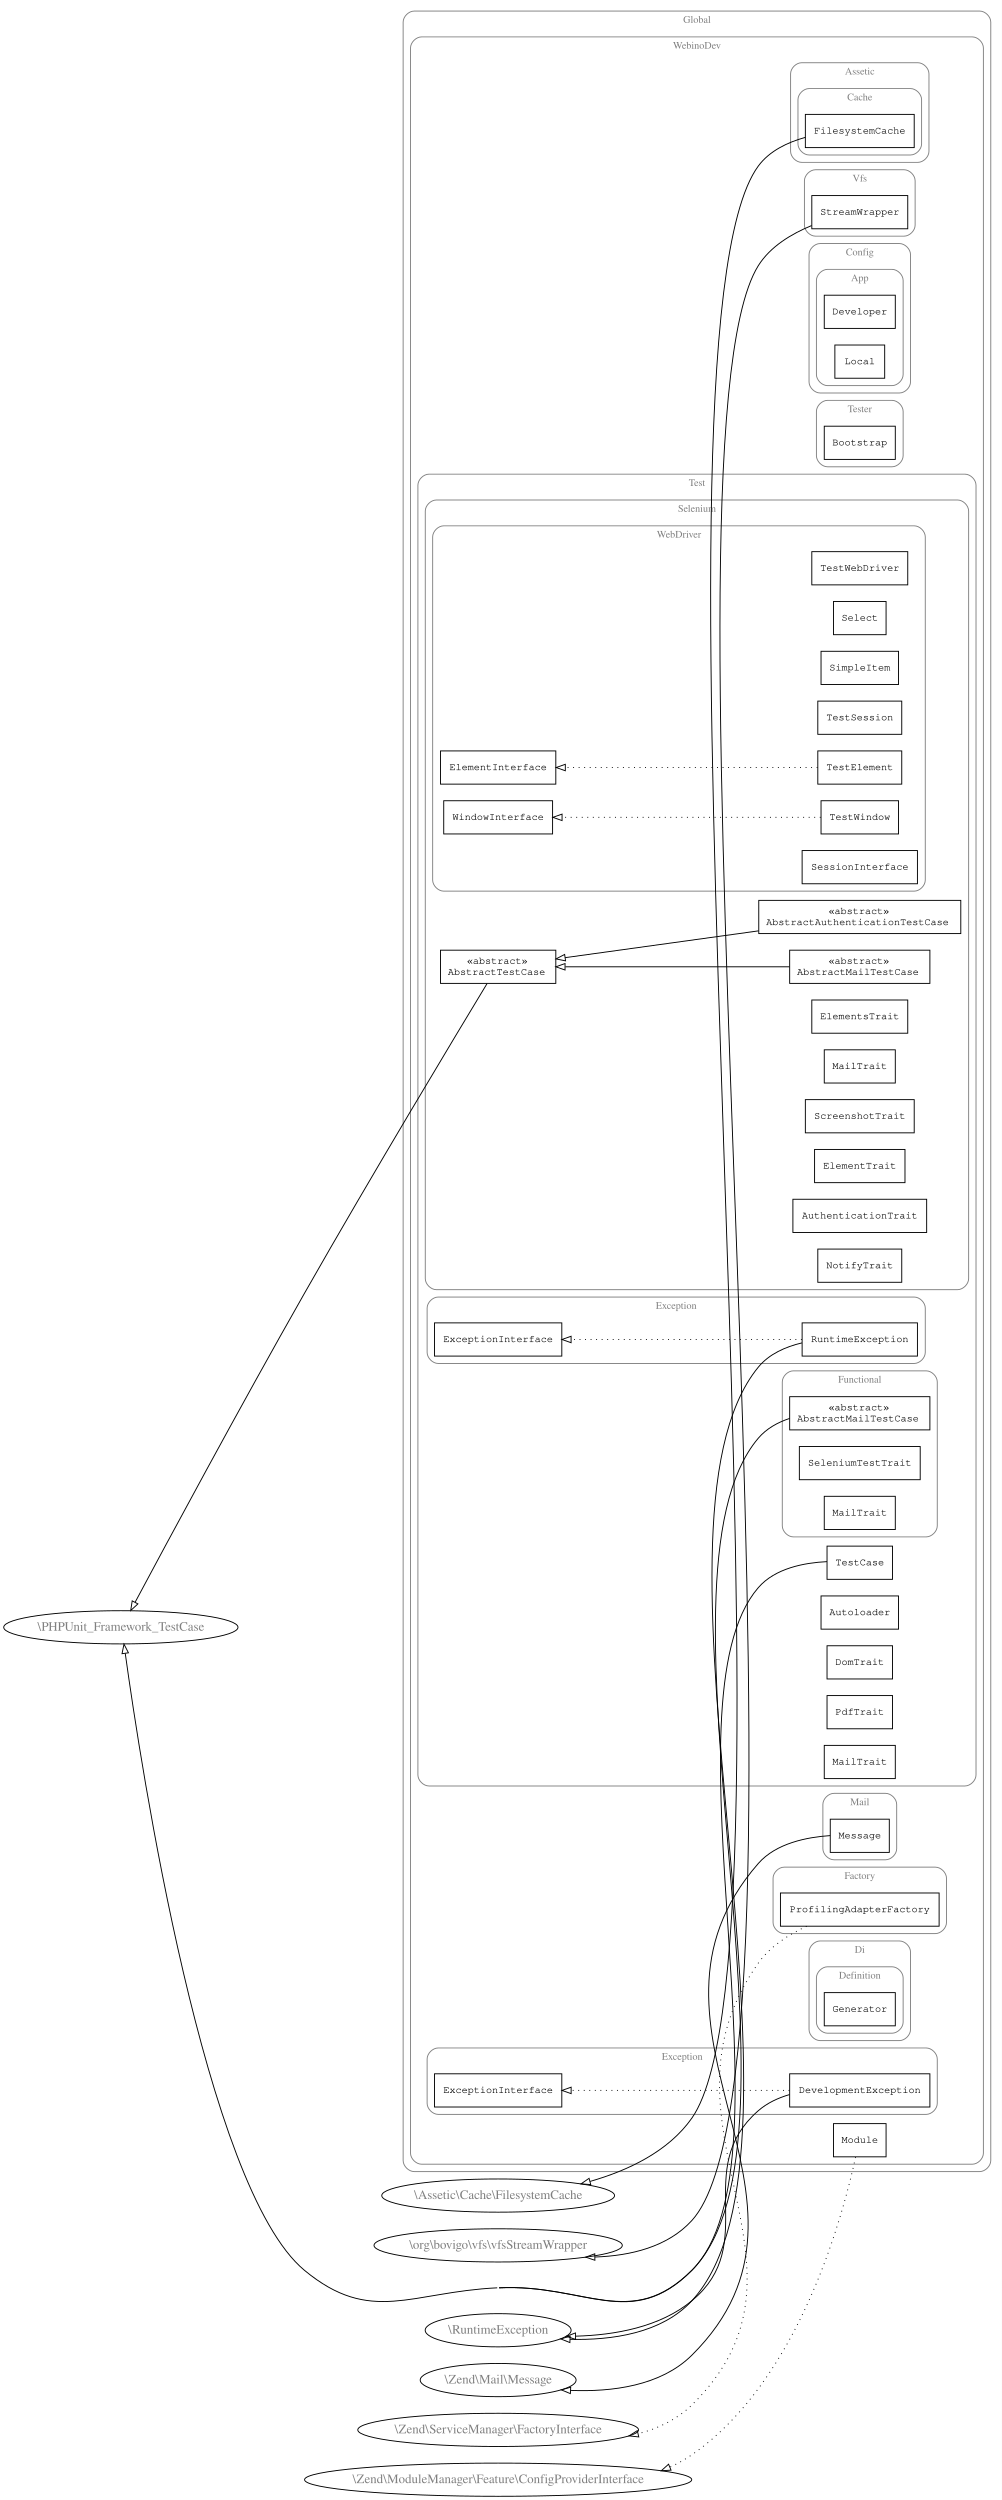
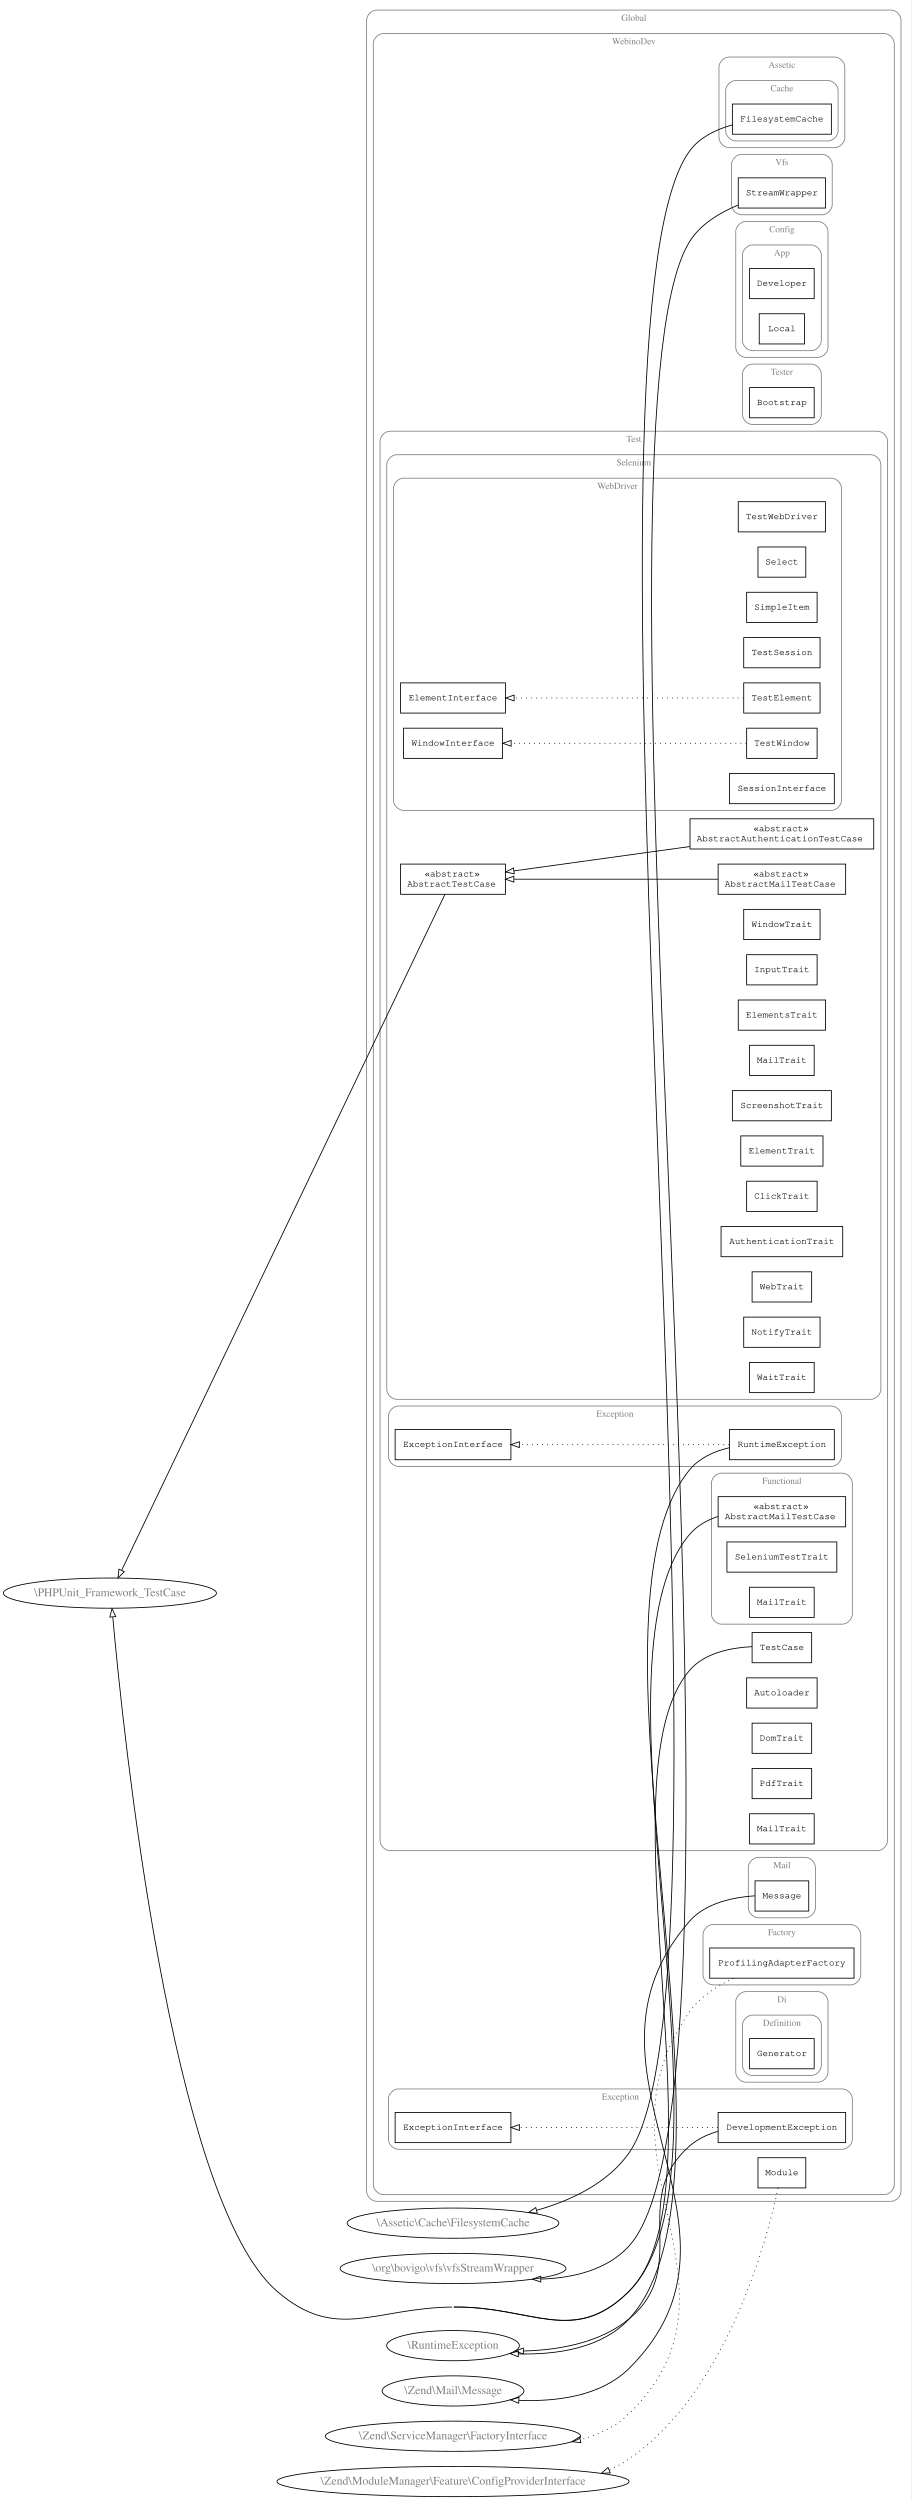
- <svg xmlns="http://www.w3.org/2000/svg" width="1086pt" height="2710pt" viewBox="0.00 0.00 1086.00 2710.00">
-   <g id="graph0" class="graph" transform="scale(1 1) rotate(0) translate(4 2706)">
-     <polygon fill="white" stroke="none" points="-4,4 -4,-2706 1082,-2706 1082,4 -4,4" />
+ <svg xmlns="http://www.w3.org/2000/svg" width="1086pt" height="2980pt" viewBox="0.00 0.00 1086.00 2980.00">
+   <g id="graph0" class="graph" transform="scale(1 1) rotate(0) translate(4 2976)">
+     <polygon fill="white" stroke="none" points="-4,4 -4,-2976 1082,-2976 1082,4 -4,4" />
    <g id="clust1" class="cluster">
-       <path fill="none" stroke="gray" d="M445,-352C445,-352 1058,-352 1058,-352 1064,-352 1070,-358 1070,-364 1070,-364 1070,-2682 1070,-2682 1070,-2688 1064,-2694 1058,-2694 1058,-2694 445,-2694 445,-2694 439,-2694 433,-2688 433,-2682 433,-2682 433,-364 433,-364 433,-358 439,-352 445,-352" />
-       <text text-anchor="middle" x="751.5" y="-2681.2" font-family="Times,serif" font-size="11.00" fill="gray">Global</text>
+       <path fill="none" stroke="gray" d="M445,-352C445,-352 1058,-352 1058,-352 1064,-352 1070,-358 1070,-364 1070,-364 1070,-2952 1070,-2952 1070,-2958 1064,-2964 1058,-2964 1058,-2964 445,-2964 445,-2964 439,-2964 433,-2958 433,-2952 433,-2952 433,-364 433,-364 433,-358 439,-352 445,-352" />
+       <text text-anchor="middle" x="751.5" y="-2951.2" font-family="Times,serif" font-size="11.00" fill="gray">Global</text>
    </g>
    <g id="clust2" class="cluster">
-       <path fill="none" stroke="gray" d="M453,-360C453,-360 1050,-360 1050,-360 1056,-360 1062,-366 1062,-372 1062,-372 1062,-2654 1062,-2654 1062,-2660 1056,-2666 1050,-2666 1050,-2666 453,-2666 453,-2666 447,-2666 441,-2660 441,-2654 441,-2654 441,-372 441,-372 441,-366 447,-360 453,-360" />
-       <text text-anchor="middle" x="751.5" y="-2653.2" font-family="Times,serif" font-size="11.00" fill="gray">WebinoDev</text>
+       <path fill="none" stroke="gray" d="M453,-360C453,-360 1050,-360 1050,-360 1056,-360 1062,-366 1062,-372 1062,-372 1062,-2924 1062,-2924 1062,-2930 1056,-2936 1050,-2936 1050,-2936 453,-2936 453,-2936 447,-2936 441,-2930 441,-2924 441,-2924 441,-372 441,-372 441,-366 447,-360 453,-360" />
+       <text text-anchor="middle" x="751.5" y="-2923.2" font-family="Times,serif" font-size="11.00" fill="gray">WebinoDev</text>
    </g>
    <g id="clust3" class="cluster">
-       <path fill="none" stroke="gray" d="M865,-2530C865,-2530 991,-2530 991,-2530 997,-2530 1003,-2536 1003,-2542 1003,-2542 1003,-2626 1003,-2626 1003,-2632 997,-2638 991,-2638 991,-2638 865,-2638 865,-2638 859,-2638 853,-2632 853,-2626 853,-2626 853,-2542 853,-2542 853,-2536 859,-2530 865,-2530" />
-       <text text-anchor="middle" x="928" y="-2625.2" font-family="Times,serif" font-size="11.00" fill="gray">Assetic</text>
+       <path fill="none" stroke="gray" d="M865,-2800C865,-2800 991,-2800 991,-2800 997,-2800 1003,-2806 1003,-2812 1003,-2812 1003,-2896 1003,-2896 1003,-2902 997,-2908 991,-2908 991,-2908 865,-2908 865,-2908 859,-2908 853,-2902 853,-2896 853,-2896 853,-2812 853,-2812 853,-2806 859,-2800 865,-2800" />
+       <text text-anchor="middle" x="928" y="-2895.2" font-family="Times,serif" font-size="11.00" fill="gray">Assetic</text>
    </g>
    <g id="clust4" class="cluster">
-       <path fill="none" stroke="gray" d="M873,-2538C873,-2538 983,-2538 983,-2538 989,-2538 995,-2544 995,-2550 995,-2550 995,-2598 995,-2598 995,-2604 989,-2610 983,-2610 983,-2610 873,-2610 873,-2610 867,-2610 861,-2604 861,-2598 861,-2598 861,-2550 861,-2550 861,-2544 867,-2538 873,-2538" />
-       <text text-anchor="middle" x="928" y="-2597.2" font-family="Times,serif" font-size="11.00" fill="gray">Cache</text>
+       <path fill="none" stroke="gray" d="M873,-2808C873,-2808 983,-2808 983,-2808 989,-2808 995,-2814 995,-2820 995,-2820 995,-2868 995,-2868 995,-2874 989,-2880 983,-2880 983,-2880 873,-2880 873,-2880 867,-2880 861,-2874 861,-2868 861,-2868 861,-2820 861,-2820 861,-2814 867,-2808 873,-2808" />
+       <text text-anchor="middle" x="928" y="-2867.2" font-family="Times,serif" font-size="11.00" fill="gray">Cache</text>
    </g>
    <g id="clust5" class="cluster">
-       <path fill="none" stroke="gray" d="M880,-2450C880,-2450 976,-2450 976,-2450 982,-2450 988,-2456 988,-2462 988,-2462 988,-2510 988,-2510 988,-2516 982,-2522 976,-2522 976,-2522 880,-2522 880,-2522 874,-2522 868,-2516 868,-2510 868,-2510 868,-2462 868,-2462 868,-2456 874,-2450 880,-2450" />
-       <text text-anchor="middle" x="928" y="-2509.2" font-family="Times,serif" font-size="11.00" fill="gray">Vfs</text>
+       <path fill="none" stroke="gray" d="M880,-2720C880,-2720 976,-2720 976,-2720 982,-2720 988,-2726 988,-2732 988,-2732 988,-2780 988,-2780 988,-2786 982,-2792 976,-2792 976,-2792 880,-2792 880,-2792 874,-2792 868,-2786 868,-2780 868,-2780 868,-2732 868,-2732 868,-2726 874,-2720 880,-2720" />
+       <text text-anchor="middle" x="928" y="-2779.2" font-family="Times,serif" font-size="11.00" fill="gray">Vfs</text>
    </g>
    <g id="clust6" class="cluster">
-       <path fill="none" stroke="gray" d="M885,-2280C885,-2280 971,-2280 971,-2280 977,-2280 983,-2286 983,-2292 983,-2292 983,-2430 983,-2430 983,-2436 977,-2442 971,-2442 971,-2442 885,-2442 885,-2442 879,-2442 873,-2436 873,-2430 873,-2430 873,-2292 873,-2292 873,-2286 879,-2280 885,-2280" />
-       <text text-anchor="middle" x="928" y="-2429.2" font-family="Times,serif" font-size="11.00" fill="gray">Config</text>
+       <path fill="none" stroke="gray" d="M885,-2550C885,-2550 971,-2550 971,-2550 977,-2550 983,-2556 983,-2562 983,-2562 983,-2700 983,-2700 983,-2706 977,-2712 971,-2712 971,-2712 885,-2712 885,-2712 879,-2712 873,-2706 873,-2700 873,-2700 873,-2562 873,-2562 873,-2556 879,-2550 885,-2550" />
+       <text text-anchor="middle" x="928" y="-2699.2" font-family="Times,serif" font-size="11.00" fill="gray">Config</text>
    </g>
    <g id="clust7" class="cluster">
-       <path fill="none" stroke="gray" d="M893,-2288C893,-2288 963,-2288 963,-2288 969,-2288 975,-2294 975,-2300 975,-2300 975,-2402 975,-2402 975,-2408 969,-2414 963,-2414 963,-2414 893,-2414 893,-2414 887,-2414 881,-2408 881,-2402 881,-2402 881,-2300 881,-2300 881,-2294 887,-2288 893,-2288" />
-       <text text-anchor="middle" x="928" y="-2401.2" font-family="Times,serif" font-size="11.00" fill="gray">App</text>
+       <path fill="none" stroke="gray" d="M893,-2558C893,-2558 963,-2558 963,-2558 969,-2558 975,-2564 975,-2570 975,-2570 975,-2672 975,-2672 975,-2678 969,-2684 963,-2684 963,-2684 893,-2684 893,-2684 887,-2684 881,-2678 881,-2672 881,-2672 881,-2570 881,-2570 881,-2564 887,-2558 893,-2558" />
+       <text text-anchor="middle" x="928" y="-2671.2" font-family="Times,serif" font-size="11.00" fill="gray">App</text>
    </g>
    <g id="clust8" class="cluster">
-       <path fill="none" stroke="gray" d="M893,-2200C893,-2200 963,-2200 963,-2200 969,-2200 975,-2206 975,-2212 975,-2212 975,-2260 975,-2260 975,-2266 969,-2272 963,-2272 963,-2272 893,-2272 893,-2272 887,-2272 881,-2266 881,-2260 881,-2260 881,-2212 881,-2212 881,-2206 887,-2200 893,-2200" />
-       <text text-anchor="middle" x="928" y="-2259.2" font-family="Times,serif" font-size="11.00" fill="gray">Tester</text>
+       <path fill="none" stroke="gray" d="M893,-2470C893,-2470 963,-2470 963,-2470 969,-2470 975,-2476 975,-2482 975,-2482 975,-2530 975,-2530 975,-2536 969,-2542 963,-2542 963,-2542 893,-2542 893,-2542 887,-2542 881,-2536 881,-2530 881,-2530 881,-2482 881,-2482 881,-2476 887,-2470 893,-2470" />
+       <text text-anchor="middle" x="928" y="-2529.2" font-family="Times,serif" font-size="11.00" fill="gray">Tester</text>
    </g>
    <g id="clust9" class="cluster">
      <path fill="none" stroke="gray" d="M900,-690C900,-690 956,-690 956,-690 962,-690 968,-696 968,-702 968,-702 968,-750 968,-750 968,-756 962,-762 956,-762 956,-762 900,-762 900,-762 894,-762 888,-756 888,-750 888,-750 888,-702 888,-702 888,-696 894,-690 900,-690" />
      <text text-anchor="middle" x="928" y="-749.2" font-family="Times,serif" font-size="11.00" fill="gray">Mail</text>
    </g>
    <g id="clust10" class="cluster">
-       <path fill="none" stroke="gray" d="M461,-770C461,-770 1042,-770 1042,-770 1048,-770 1054,-776 1054,-782 1054,-782 1054,-2180 1054,-2180 1054,-2186 1048,-2192 1042,-2192 1042,-2192 461,-2192 461,-2192 455,-2192 449,-2186 449,-2180 449,-2180 449,-782 449,-782 449,-776 455,-770 461,-770" />
-       <text text-anchor="middle" x="751.5" y="-2179.2" font-family="Times,serif" font-size="11.00" fill="gray">Test</text>
+       <path fill="none" stroke="gray" d="M461,-770C461,-770 1042,-770 1042,-770 1048,-770 1054,-776 1054,-782 1054,-782 1054,-2450 1054,-2450 1054,-2456 1048,-2462 1042,-2462 1042,-2462 461,-2462 461,-2462 455,-2462 449,-2456 449,-2450 449,-2450 449,-782 449,-782 449,-776 455,-770 461,-770" />
+       <text text-anchor="middle" x="751.5" y="-2449.2" font-family="Times,serif" font-size="11.00" fill="gray">Test</text>
    </g>
    <g id="clust11" class="cluster">
-       <path fill="none" stroke="gray" d="M469,-1308C469,-1308 1034,-1308 1034,-1308 1040,-1308 1046,-1314 1046,-1320 1046,-1320 1046,-2152 1046,-2152 1046,-2158 1040,-2164 1034,-2164 1034,-2164 469,-2164 469,-2164 463,-2164 457,-2158 457,-2152 457,-2152 457,-1320 457,-1320 457,-1314 463,-1308 469,-1308" />
-       <text text-anchor="middle" x="751.5" y="-2151.2" font-family="Times,serif" font-size="11.00" fill="gray">Selenium</text>
+       <path fill="none" stroke="gray" d="M469,-1308C469,-1308 1034,-1308 1034,-1308 1040,-1308 1046,-1314 1046,-1320 1046,-1320 1046,-2422 1046,-2422 1046,-2428 1040,-2434 1034,-2434 1034,-2434 469,-2434 469,-2434 463,-2434 457,-2428 457,-2422 457,-2422 457,-1320 457,-1320 457,-1314 463,-1308 469,-1308" />
+       <text text-anchor="middle" x="751.5" y="-2421.2" font-family="Times,serif" font-size="11.00" fill="gray">Selenium</text>
    </g>
    <g id="clust12" class="cluster">
-       <path fill="none" stroke="gray" d="M477,-1740C477,-1740 987,-1740 987,-1740 993,-1740 999,-1746 999,-1752 999,-1752 999,-2124 999,-2124 999,-2130 993,-2136 987,-2136 987,-2136 477,-2136 477,-2136 471,-2136 465,-2130 465,-2124 465,-2124 465,-1752 465,-1752 465,-1746 471,-1740 477,-1740" />
-       <text text-anchor="middle" x="732" y="-2123.2" font-family="Times,serif" font-size="11.00" fill="gray">WebDriver</text>
+       <path fill="none" stroke="gray" d="M477,-2010C477,-2010 987,-2010 987,-2010 993,-2010 999,-2016 999,-2022 999,-2022 999,-2394 999,-2394 999,-2400 993,-2406 987,-2406 987,-2406 477,-2406 477,-2406 471,-2406 465,-2400 465,-2394 465,-2394 465,-2022 465,-2022 465,-2016 471,-2010 477,-2010" />
+       <text text-anchor="middle" x="732" y="-2393.2" font-family="Times,serif" font-size="11.00" fill="gray">WebDriver</text>
    </g>
    <g id="clust13" class="cluster">
      <path fill="none" stroke="gray" d="M471,-1228C471,-1228 987,-1228 987,-1228 993,-1228 999,-1234 999,-1240 999,-1240 999,-1288 999,-1288 999,-1294 993,-1300 987,-1300 987,-1300 471,-1300 471,-1300 465,-1300 459,-1294 459,-1288 459,-1288 459,-1240 459,-1240 459,-1234 465,-1228 471,-1228" />
      <text text-anchor="middle" x="729" y="-1287.2" font-family="Times,serif" font-size="11.00" fill="gray">Exception</text>
    </g>
    <g id="clust14" class="cluster">
      <path fill="none" stroke="gray" d="M856,-1040C856,-1040 1000,-1040 1000,-1040 1006,-1040 1012,-1046 1012,-1052 1012,-1052 1012,-1208 1012,-1208 1012,-1214 1006,-1220 1000,-1220 1000,-1220 856,-1220 856,-1220 850,-1220 844,-1214 844,-1208 844,-1208 844,-1052 844,-1052 844,-1046 850,-1040 856,-1040" />
      <text text-anchor="middle" x="928" y="-1207.2" font-family="Times,serif" font-size="11.00" fill="gray">Functional</text>
    </g>
    <g id="clust15" class="cluster">
      <path fill="none" stroke="gray" d="M846,-610C846,-610 1010,-610 1010,-610 1016,-610 1022,-616 1022,-622 1022,-622 1022,-670 1022,-670 1022,-676 1016,-682 1010,-682 1010,-682 846,-682 846,-682 840,-682 834,-676 834,-670 834,-670 834,-622 834,-622 834,-616 840,-610 846,-610" />
      <text text-anchor="middle" x="928" y="-669.2" font-family="Times,serif" font-size="11.00" fill="gray">Factory</text>
    </g>
    <g id="clust16" class="cluster">
      <path fill="none" stroke="gray" d="M885,-494C885,-494 971,-494 971,-494 977,-494 983,-500 983,-506 983,-506 983,-590 983,-590 983,-596 977,-602 971,-602 971,-602 885,-602 885,-602 879,-602 873,-596 873,-590 873,-590 873,-506 873,-506 873,-500 879,-494 885,-494" />
      <text text-anchor="middle" x="928" y="-589.2" font-family="Times,serif" font-size="11.00" fill="gray">Di</text>
    </g>
    <g id="clust17" class="cluster">
      <path fill="none" stroke="gray" d="M893,-502C893,-502 963,-502 963,-502 969,-502 975,-508 975,-514 975,-514 975,-562 975,-562 975,-568 969,-574 963,-574 963,-574 893,-574 893,-574 887,-574 881,-568 881,-562 881,-562 881,-514 881,-514 881,-508 887,-502 893,-502" />
      <text text-anchor="middle" x="928" y="-561.2" font-family="Times,serif" font-size="11.00" fill="gray">Definition</text>
    </g>
    <g id="clust18" class="cluster">
      <path fill="none" stroke="gray" d="M471,-414C471,-414 1000,-414 1000,-414 1006,-414 1012,-420 1012,-426 1012,-426 1012,-474 1012,-474 1012,-480 1006,-486 1000,-486 1000,-486 471,-486 471,-486 465,-486 459,-480 459,-474 459,-474 459,-426 459,-426 459,-420 465,-414 471,-414" />
      <text text-anchor="middle" x="735.5" y="-473.2" font-family="Times,serif" font-size="11.00" fill="gray">Exception</text>
    </g>
    <g id="node1" class="node">
-       <polygon fill="none" stroke="black" points="987,-2582 869,-2582 869,-2546 987,-2546 987,-2582" />
-       <text text-anchor="middle" x="928" y="-2561.2" font-family="Courier,monospace" font-size="11.00">FilesystemCache</text>
-     </g>
-     <g id="node40" class="node">
+       <polygon fill="none" stroke="black" points="987,-2852 869,-2852 869,-2816 987,-2816 987,-2852" />
+       <text text-anchor="middle" x="928" y="-2831.2" font-family="Courier,monospace" font-size="11.00">FilesystemCache</text>
+     </g>
+     <g id="node45" class="node">
      <ellipse fill="none" stroke="black" cx="536" cy="-326" rx="126.178" ry="18" />
      <text text-anchor="middle" x="536" y="-322.3" font-family="Times,serif" font-size="14.00" fill="gray">\Assetic\Cache\FilesystemCache</text>
    </g>
    <g id="edge1" class="edge">
-       <path fill="none" stroke="black" d="M868.996,-2557.08C849.692,-2551.74 830.061,-2542.38 818,-2526 678.517,-2336.56 881.021,-602.641 746,-410 720.546,-373.683 676.628,-353.058 635.6,-341.349" />
-       <polygon fill="none" stroke="black" points="636.367,-337.931 625.8,-338.701 634.541,-344.688 636.367,-337.931" />
+       <path fill="none" stroke="black" d="M868.961,-2827.11C849.654,-2821.77 830.029,-2812.4 818,-2796 661.15,-2582.12 897.813,-627.487 746,-410 720.616,-373.634 676.706,-353.004 635.665,-341.304" />
+       <polygon fill="none" stroke="black" points="636.428,-337.884 625.861,-338.658 634.604,-344.643 636.428,-337.884" />
    </g>
    <g id="node2" class="node">
-       <polygon fill="none" stroke="black" points="980,-2494 876,-2494 876,-2458 980,-2458 980,-2494" />
-       <text text-anchor="middle" x="928" y="-2473.2" font-family="Courier,monospace" font-size="11.00">StreamWrapper</text>
-     </g>
-     <g id="node41" class="node">
+       <polygon fill="none" stroke="black" points="980,-2764 876,-2764 876,-2728 980,-2728 980,-2764" />
+       <text text-anchor="middle" x="928" y="-2743.2" font-family="Courier,monospace" font-size="11.00">StreamWrapper</text>
+     </g>
+     <g id="node46" class="node">
      <ellipse fill="none" stroke="black" cx="536" cy="-272" rx="134.576" ry="18" />
      <text text-anchor="middle" x="536" y="-268.3" font-family="Times,serif" font-size="14.00" fill="gray">\org\bovigo\vfs\vfsStreamWrapper</text>
    </g>
    <g id="edge2" class="edge">
-       <path fill="none" stroke="black" d="M875.819,-2461.51C854.169,-2452.62 830.993,-2438.82 818,-2418 693.287,-2218.14 904.526,-473.263 746,-299 719.841,-270.244 679.391,-260.707 641.021,-259.389" />
-       <polygon fill="none" stroke="black" points="640.851,-255.886 630.796,-259.225 640.739,-262.886 640.851,-255.886" />
+       <path fill="none" stroke="black" d="M875.782,-2731.54C854.125,-2722.65 830.953,-2708.85 818,-2688 677.846,-2462.43 924.326,-495.786 746,-299 719.839,-270.131 679.281,-260.607 640.829,-259.33" />
+       <polygon fill="none" stroke="black" points="640.634,-255.826 630.583,-259.177 640.53,-262.826 640.634,-255.826" />
    </g>
    <g id="node3" class="node">
-       <polygon fill="none" stroke="black" points="966.5,-2386 889.5,-2386 889.5,-2350 966.5,-2350 966.5,-2386" />
-       <text text-anchor="middle" x="928" y="-2365.2" font-family="Courier,monospace" font-size="11.00">Developer</text>
+       <polygon fill="none" stroke="black" points="966.5,-2656 889.5,-2656 889.5,-2620 966.5,-2620 966.5,-2656" />
+       <text text-anchor="middle" x="928" y="-2635.2" font-family="Courier,monospace" font-size="11.00">Developer</text>
    </g>
    <g id="node4" class="node">
-       <polygon fill="none" stroke="black" points="955,-2332 901,-2332 901,-2296 955,-2296 955,-2332" />
-       <text text-anchor="middle" x="928" y="-2311.2" font-family="Courier,monospace" font-size="11.00">Local</text>
+       <polygon fill="none" stroke="black" points="955,-2602 901,-2602 901,-2566 955,-2566 955,-2602" />
+       <text text-anchor="middle" x="928" y="-2581.2" font-family="Courier,monospace" font-size="11.00">Local</text>
    </g>
    <g id="node5" class="node">
-       <polygon fill="none" stroke="black" points="966.5,-2244 889.5,-2244 889.5,-2208 966.5,-2208 966.5,-2244" />
-       <text text-anchor="middle" x="928" y="-2223.2" font-family="Courier,monospace" font-size="11.00">Bootstrap</text>
+       <polygon fill="none" stroke="black" points="966.5,-2514 889.5,-2514 889.5,-2478 966.5,-2478 966.5,-2514" />
+       <text text-anchor="middle" x="928" y="-2493.2" font-family="Courier,monospace" font-size="11.00">Bootstrap</text>
    </g>
    <g id="node6" class="node">
      <polygon fill="none" stroke="black" points="960,-734 896,-734 896,-698 960,-698 960,-734" />
      <text text-anchor="middle" x="928" y="-713.2" font-family="Courier,monospace" font-size="11.00">Message</text>
    </g>
-     <g id="node42" class="node">
+     <g id="node47" class="node">
      <ellipse fill="none" stroke="black" cx="536" cy="-126" rx="84.485" ry="18" />
      <text text-anchor="middle" x="536" y="-122.3" font-family="Times,serif" font-size="14.00" fill="gray">\Zend\Mail\Message</text>
    </g>
    <g id="edge3" class="edge">
      <path fill="none" stroke="black" d="M895.878,-716.199C871.012,-714.57 837.245,-708.02 818,-686 660.696,-506.012 915.516,-321.537 746,-153 712.302,-119.496 658.999,-113.039 614.659,-114.808" />
      <polygon fill="none" stroke="black" points="614.269,-111.324 604.474,-115.362 614.649,-118.314 614.269,-111.324" />
    </g>
    <g id="node7" class="node">
-       <polygon fill="none" stroke="black" points="980,-2108 876,-2108 876,-2072 980,-2072 980,-2108" />
-       <text text-anchor="middle" x="928" y="-2087.2" font-family="Courier,monospace" font-size="11.00">TestWebDriver</text>
+       <polygon fill="none" stroke="black" points="980,-2378 876,-2378 876,-2342 980,-2342 980,-2378" />
+       <text text-anchor="middle" x="928" y="-2357.2" font-family="Courier,monospace" font-size="11.00">TestWebDriver</text>
    </g>
    <g id="node8" class="node">
-       <polygon fill="none" stroke="black" points="956.5,-2054 899.5,-2054 899.5,-2018 956.5,-2018 956.5,-2054" />
-       <text text-anchor="middle" x="928" y="-2033.2" font-family="Courier,monospace" font-size="11.00">Select</text>
+       <polygon fill="none" stroke="black" points="956.5,-2324 899.5,-2324 899.5,-2288 956.5,-2288 956.5,-2324" />
+       <text text-anchor="middle" x="928" y="-2303.2" font-family="Courier,monospace" font-size="11.00">Select</text>
    </g>
    <g id="node9" class="node">
-       <polygon fill="none" stroke="black" points="970,-2000 886,-2000 886,-1964 970,-1964 970,-2000" />
-       <text text-anchor="middle" x="928" y="-1979.2" font-family="Courier,monospace" font-size="11.00">SimpleItem</text>
+       <polygon fill="none" stroke="black" points="970,-2270 886,-2270 886,-2234 970,-2234 970,-2270" />
+       <text text-anchor="middle" x="928" y="-2249.2" font-family="Courier,monospace" font-size="11.00">SimpleItem</text>
    </g>
    <g id="node10" class="node">
-       <polygon fill="none" stroke="black" points="973.5,-1946 882.5,-1946 882.5,-1910 973.5,-1910 973.5,-1946" />
-       <text text-anchor="middle" x="928" y="-1925.2" font-family="Courier,monospace" font-size="11.00">TestSession</text>
+       <polygon fill="none" stroke="black" points="973.5,-2216 882.5,-2216 882.5,-2180 973.5,-2180 973.5,-2216" />
+       <text text-anchor="middle" x="928" y="-2195.2" font-family="Courier,monospace" font-size="11.00">TestSession</text>
    </g>
    <g id="node11" class="node">
+       <polygon fill="none" stroke="black" points="973.5,-2162 882.5,-2162 882.5,-2126 973.5,-2126 973.5,-2162" />
+       <text text-anchor="middle" x="928" y="-2141.2" font-family="Courier,monospace" font-size="11.00">TestElement</text>
+     </g>
+     <g id="node13" class="node">
+       <polygon fill="none" stroke="black" points="598.5,-2162 473.5,-2162 473.5,-2126 598.5,-2126 598.5,-2162" />
+       <text text-anchor="middle" x="536" y="-2141.2" font-family="Courier,monospace" font-size="11.00">ElementInterface</text>
+     </g>
+     <g id="edge6" class="edge">
+       <path fill="none" stroke="black" stroke-dasharray="1,5" d="M882.262,-2144C815.531,-2144 689.229,-2144 609.285,-2144" />
+       <polygon fill="none" stroke="black" points="608.807,-2140.5 598.807,-2144 608.807,-2147.5 608.807,-2140.5" />
+     </g>
+     <g id="node12" class="node">
+       <polygon fill="none" stroke="black" points="970,-2108 886,-2108 886,-2072 970,-2072 970,-2108" />
+       <text text-anchor="middle" x="928" y="-2087.2" font-family="Courier,monospace" font-size="11.00">TestWindow</text>
+     </g>
+     <g id="node15" class="node">
+       <polygon fill="none" stroke="black" points="595,-2108 477,-2108 477,-2072 595,-2072 595,-2108" />
+       <text text-anchor="middle" x="536" y="-2087.2" font-family="Courier,monospace" font-size="11.00">WindowInterface</text>
+     </g>
+     <g id="edge7" class="edge">
+       <path fill="none" stroke="black" stroke-dasharray="1,5" d="M885.632,-2090C818.799,-2090 686.397,-2090 605.377,-2090" />
+       <polygon fill="none" stroke="black" points="605.272,-2086.5 595.272,-2090 605.272,-2093.5 605.272,-2086.5" />
+     </g>
+     <g id="node14" class="node">
+       <polygon fill="none" stroke="black" points="990.5,-2054 865.5,-2054 865.5,-2018 990.5,-2018 990.5,-2054" />
+       <text text-anchor="middle" x="928" y="-2033.2" font-family="Courier,monospace" font-size="11.00">SessionInterface</text>
+     </g>
+     <g id="node16" class="node">
+       <polygon fill="none" stroke="black" points="598.5,-1946 473.5,-1946 473.5,-1910 598.5,-1910 598.5,-1946" />
+       <text text-anchor="start" x="502" y="-1931.2" font-family="Courier,monospace" font-size="11.00">«abstract»</text>
+       <text text-anchor="start" x="481.5" y="-1919.2" font-family="Courier,monospace" font-size="11.00">AbstractTestCase</text>
+     </g>
+     <g id="node48" class="node">
+       <ellipse fill="none" stroke="black" cx="127" cy="-1077" rx="126.978" ry="18" />
+       <text text-anchor="middle" x="127" y="-1073.3" font-family="Times,serif" font-size="14.00" fill="gray">\PHPUnit_Framework_TestCase</text>
+     </g>
+     <g id="edge5" class="edge">
+       <path fill="none" stroke="black" d="M526.311,-1909.83C474.27,-1801.02 204.001,-1235.91 141.095,-1104.38" />
+       <polygon fill="none" stroke="black" points="144.08,-1102.51 136.608,-1095 137.765,-1105.53 144.08,-1102.51" />
+     </g>
+     <g id="node17" class="node">
+       <polygon fill="none" stroke="black" points="1037.5,-2000 818.5,-2000 818.5,-1964 1037.5,-1964 1037.5,-2000" />
+       <text text-anchor="start" x="894" y="-1985.2" font-family="Courier,monospace" font-size="11.00">«abstract»</text>
+       <text text-anchor="start" x="826.5" y="-1973.2" font-family="Courier,monospace" font-size="11.00">AbstractAuthenticationTestCase</text>
+     </g>
+     <g id="edge8" class="edge">
+       <path fill="none" stroke="black" d="M818.363,-1966.96C751.356,-1957.68 667.298,-1946.04 608.584,-1937.91" />
+       <polygon fill="none" stroke="black" points="609.043,-1934.44 598.657,-1936.54 608.083,-1941.38 609.043,-1934.44" />
+     </g>
+     <g id="node18" class="node">
+       <polygon fill="none" stroke="black" points="1004,-1946 852,-1946 852,-1910 1004,-1910 1004,-1946" />
+       <text text-anchor="start" x="894" y="-1931.2" font-family="Courier,monospace" font-size="11.00">«abstract»</text>
+       <text text-anchor="start" x="860" y="-1919.2" font-family="Courier,monospace" font-size="11.00">AbstractMailTestCase</text>
+     </g>
+     <g id="edge9" class="edge">
+       <path fill="none" stroke="black" d="M851.804,-1928C781.695,-1928 677.852,-1928 608.844,-1928" />
+       <polygon fill="none" stroke="black" points="608.501,-1924.5 598.501,-1928 608.501,-1931.5 608.501,-1924.5" />
+     </g>
+     <g id="node19" class="node">
      <polygon fill="none" stroke="black" points="973.5,-1892 882.5,-1892 882.5,-1856 973.5,-1856 973.5,-1892" />
-       <text text-anchor="middle" x="928" y="-1871.2" font-family="Courier,monospace" font-size="11.00">TestElement</text>
-     </g>
-     <g id="node13" class="node">
-       <polygon fill="none" stroke="black" points="598.5,-1892 473.5,-1892 473.5,-1856 598.5,-1856 598.5,-1892" />
-       <text text-anchor="middle" x="536" y="-1871.2" font-family="Courier,monospace" font-size="11.00">ElementInterface</text>
-     </g>
-     <g id="edge6" class="edge">
-       <path fill="none" stroke="black" stroke-dasharray="1,5" d="M882.262,-1874C815.531,-1874 689.229,-1874 609.285,-1874" />
-       <polygon fill="none" stroke="black" points="608.807,-1870.5 598.807,-1874 608.807,-1877.5 608.807,-1870.5" />
-     </g>
-     <g id="node12" class="node">
+       <text text-anchor="middle" x="928" y="-1871.2" font-family="Courier,monospace" font-size="11.00">WindowTrait</text>
+     </g>
+     <g id="node20" class="node">
      <polygon fill="none" stroke="black" points="970,-1838 886,-1838 886,-1802 970,-1802 970,-1838" />
-       <text text-anchor="middle" x="928" y="-1817.2" font-family="Courier,monospace" font-size="11.00">TestWindow</text>
-     </g>
-     <g id="node15" class="node">
-       <polygon fill="none" stroke="black" points="595,-1838 477,-1838 477,-1802 595,-1802 595,-1838" />
-       <text text-anchor="middle" x="536" y="-1817.2" font-family="Courier,monospace" font-size="11.00">WindowInterface</text>
-     </g>
-     <g id="edge7" class="edge">
-       <path fill="none" stroke="black" stroke-dasharray="1,5" d="M885.632,-1820C818.799,-1820 686.397,-1820 605.377,-1820" />
-       <polygon fill="none" stroke="black" points="605.272,-1816.5 595.272,-1820 605.272,-1823.5 605.272,-1816.5" />
-     </g>
-     <g id="node14" class="node">
-       <polygon fill="none" stroke="black" points="990.5,-1784 865.5,-1784 865.5,-1748 990.5,-1748 990.5,-1784" />
-       <text text-anchor="middle" x="928" y="-1763.2" font-family="Courier,monospace" font-size="11.00">SessionInterface</text>
-     </g>
-     <g id="node16" class="node">
-       <polygon fill="none" stroke="black" points="598.5,-1676 473.5,-1676 473.5,-1640 598.5,-1640 598.5,-1676" />
-       <text text-anchor="start" x="502" y="-1661.2" font-family="Courier,monospace" font-size="11.00">«abstract»</text>
-       <text text-anchor="start" x="481.5" y="-1649.2" font-family="Courier,monospace" font-size="11.00">AbstractTestCase</text>
-     </g>
-     <g id="node43" class="node">
-       <ellipse fill="none" stroke="black" cx="127" cy="-942" rx="126.978" ry="18" />
-       <text text-anchor="middle" x="127" y="-938.3" font-family="Times,serif" font-size="14.00" fill="gray">\PHPUnit_Framework_TestCase</text>
-     </g>
-     <g id="edge5" class="edge">
-       <path fill="none" stroke="black" d="M523.907,-1639.7C492.371,-1587.56 399.717,-1433.68 326,-1304 255.432,-1179.86 174.712,-1029.56 142.435,-969.11" />
-       <polygon fill="none" stroke="black" points="145.475,-967.372 137.68,-960.197 139.299,-970.667 145.475,-967.372" />
-     </g>
-     <g id="node17" class="node">
-       <polygon fill="none" stroke="black" points="1037.5,-1730 818.5,-1730 818.5,-1694 1037.5,-1694 1037.5,-1730" />
-       <text text-anchor="start" x="894" y="-1715.2" font-family="Courier,monospace" font-size="11.00">«abstract»</text>
-       <text text-anchor="start" x="826.5" y="-1703.2" font-family="Courier,monospace" font-size="11.00">AbstractAuthenticationTestCase</text>
-     </g>
-     <g id="edge8" class="edge">
-       <path fill="none" stroke="black" d="M818.363,-1696.96C751.356,-1687.68 667.298,-1676.04 608.584,-1667.91" />
-       <polygon fill="none" stroke="black" points="609.043,-1664.44 598.657,-1666.54 608.083,-1671.38 609.043,-1664.44" />
-     </g>
-     <g id="node18" class="node">
-       <polygon fill="none" stroke="black" points="1004,-1676 852,-1676 852,-1640 1004,-1640 1004,-1676" />
-       <text text-anchor="start" x="894" y="-1661.2" font-family="Courier,monospace" font-size="11.00">«abstract»</text>
-       <text text-anchor="start" x="860" y="-1649.2" font-family="Courier,monospace" font-size="11.00">AbstractMailTestCase</text>
-     </g>
-     <g id="edge9" class="edge">
-       <path fill="none" stroke="black" d="M851.804,-1658C781.695,-1658 677.852,-1658 608.844,-1658" />
-       <polygon fill="none" stroke="black" points="608.501,-1654.5 598.501,-1658 608.501,-1661.5 608.501,-1654.5" />
-     </g>
-     <g id="node19" class="node">
-       <polygon fill="none" stroke="black" points="980,-1622 876,-1622 876,-1586 980,-1586 980,-1622" />
-       <text text-anchor="middle" x="928" y="-1601.2" font-family="Courier,monospace" font-size="11.00">ElementsTrait</text>
-     </g>
-     <g id="node20" class="node">
-       <polygon fill="none" stroke="black" points="966.5,-1568 889.5,-1568 889.5,-1532 966.5,-1532 966.5,-1568" />
-       <text text-anchor="middle" x="928" y="-1547.2" font-family="Courier,monospace" font-size="11.00">MailTrait</text>
+       <text text-anchor="middle" x="928" y="-1817.2" font-family="Courier,monospace" font-size="11.00">InputTrait</text>
    </g>
    <g id="node21" class="node">
-       <polygon fill="none" stroke="black" points="987,-1514 869,-1514 869,-1478 987,-1478 987,-1514" />
-       <text text-anchor="middle" x="928" y="-1493.2" font-family="Courier,monospace" font-size="11.00">ScreenshotTrait</text>
+       <polygon fill="none" stroke="black" points="980,-1784 876,-1784 876,-1748 980,-1748 980,-1784" />
+       <text text-anchor="middle" x="928" y="-1763.2" font-family="Courier,monospace" font-size="11.00">ElementsTrait</text>
    </g>
    <g id="node22" class="node">
-       <polygon fill="none" stroke="black" points="977,-1460 879,-1460 879,-1424 977,-1424 977,-1460" />
-       <text text-anchor="middle" x="928" y="-1439.2" font-family="Courier,monospace" font-size="11.00">ElementTrait</text>
+       <polygon fill="none" stroke="black" points="966.5,-1730 889.5,-1730 889.5,-1694 966.5,-1694 966.5,-1730" />
+       <text text-anchor="middle" x="928" y="-1709.2" font-family="Courier,monospace" font-size="11.00">MailTrait</text>
    </g>
    <g id="node23" class="node">
-       <polygon fill="none" stroke="black" points="1000.5,-1406 855.5,-1406 855.5,-1370 1000.5,-1370 1000.5,-1406" />
-       <text text-anchor="middle" x="928" y="-1385.2" font-family="Courier,monospace" font-size="11.00">AuthenticationTrait</text>
+       <polygon fill="none" stroke="black" points="987,-1676 869,-1676 869,-1640 987,-1640 987,-1676" />
+       <text text-anchor="middle" x="928" y="-1655.2" font-family="Courier,monospace" font-size="11.00">ScreenshotTrait</text>
    </g>
    <g id="node24" class="node">
-       <polygon fill="none" stroke="black" points="973.5,-1352 882.5,-1352 882.5,-1316 973.5,-1316 973.5,-1352" />
-       <text text-anchor="middle" x="928" y="-1331.2" font-family="Courier,monospace" font-size="11.00">NotifyTrait</text>
+       <polygon fill="none" stroke="black" points="977,-1622 879,-1622 879,-1586 977,-1586 977,-1622" />
+       <text text-anchor="middle" x="928" y="-1601.2" font-family="Courier,monospace" font-size="11.00">ElementTrait</text>
    </g>
    <g id="node25" class="node">
+       <polygon fill="none" stroke="black" points="970,-1568 886,-1568 886,-1532 970,-1532 970,-1568" />
+       <text text-anchor="middle" x="928" y="-1547.2" font-family="Courier,monospace" font-size="11.00">ClickTrait</text>
+     </g>
+     <g id="node26" class="node">
+       <polygon fill="none" stroke="black" points="1000.5,-1514 855.5,-1514 855.5,-1478 1000.5,-1478 1000.5,-1514" />
+       <text text-anchor="middle" x="928" y="-1493.2" font-family="Courier,monospace" font-size="11.00">AuthenticationTrait</text>
+     </g>
+     <g id="node27" class="node">
+       <polygon fill="none" stroke="black" points="963.5,-1460 892.5,-1460 892.5,-1424 963.5,-1424 963.5,-1460" />
+       <text text-anchor="middle" x="928" y="-1439.2" font-family="Courier,monospace" font-size="11.00">WebTrait</text>
+     </g>
+     <g id="node28" class="node">
+       <polygon fill="none" stroke="black" points="973.5,-1406 882.5,-1406 882.5,-1370 973.5,-1370 973.5,-1406" />
+       <text text-anchor="middle" x="928" y="-1385.2" font-family="Courier,monospace" font-size="11.00">NotifyTrait</text>
+     </g>
+     <g id="node29" class="node">
+       <polygon fill="none" stroke="black" points="966.5,-1352 889.5,-1352 889.5,-1316 966.5,-1316 966.5,-1352" />
+       <text text-anchor="middle" x="928" y="-1331.2" font-family="Courier,monospace" font-size="11.00">WaitTrait</text>
+     </g>
+     <g id="node30" class="node">
      <polygon fill="none" stroke="black" points="990.5,-1272 865.5,-1272 865.5,-1236 990.5,-1236 990.5,-1272" />
      <text text-anchor="middle" x="928" y="-1251.2" font-family="Courier,monospace" font-size="11.00">RuntimeException</text>
    </g>
-     <g id="node26" class="node">
+     <g id="node31" class="node">
      <polygon fill="none" stroke="black" points="605,-1272 467,-1272 467,-1236 605,-1236 605,-1272" />
      <text text-anchor="middle" x="536" y="-1251.2" font-family="Courier,monospace" font-size="11.00">ExceptionInterface</text>
    </g>
    <g id="edge11" class="edge">
      <path fill="none" stroke="black" stroke-dasharray="1,5" d="M865.203,-1254C797.509,-1254 688.789,-1254 615.204,-1254" />
      <polygon fill="none" stroke="black" points="615.062,-1250.5 605.062,-1254 615.062,-1257.5 615.062,-1250.5" />
    </g>
-     <g id="node44" class="node">
+     <g id="node49" class="node">
      <ellipse fill="none" stroke="black" cx="536" cy="-180" rx="79.087" ry="18" />
      <text text-anchor="middle" x="536" y="-176.3" font-family="Times,serif" font-size="14.00" fill="gray">\RuntimeException</text>
    </g>
    <g id="edge10" class="edge">
      <path fill="none" stroke="black" d="M865.347,-1250.31C847.499,-1246.1 829.696,-1238.27 818,-1224 675.076,-1049.63 898.845,-377.739 746,-212 713.263,-176.502 658.982,-169.036 613.944,-170.167" />
      <polygon fill="none" stroke="black" points="613.751,-166.672 603.897,-170.563 614.027,-173.667 613.751,-166.672" />
    </g>
-     <g id="node27" class="node">
+     <g id="node32" class="node">
      <polygon fill="none" stroke="black" points="1004,-1192 852,-1192 852,-1156 1004,-1156 1004,-1192" />
      <text text-anchor="start" x="894" y="-1177.2" font-family="Courier,monospace" font-size="11.00">«abstract»</text>
      <text text-anchor="start" x="860" y="-1165.2" font-family="Courier,monospace" font-size="11.00">AbstractMailTestCase</text>
    </g>
    <g id="edge12" class="edge">
-       <path fill="none" stroke="black" d="M851.978,-1168.43C838.983,-1164.14 826.831,-1157.4 818,-1147 687.874,-993.699 887.402,-387.967 746,-245 680.411,-178.685 630.168,-230.399 537,-226" />
-     </g>
-     <g id="node28" class="node">
+       <path fill="none" stroke="black" d="M851.978,-1168.43C838.983,-1164.14 826.831,-1157.4 818,-1147 687.874,-993.699 887.402,-387.967 746,-245 680.411,-178.685 630.266,-227.091 537,-226" />
+     </g>
+     <g id="node33" class="node">
      <polygon fill="none" stroke="black" points="993.5,-1138 862.5,-1138 862.5,-1102 993.5,-1102 993.5,-1138" />
      <text text-anchor="middle" x="928" y="-1117.2" font-family="Courier,monospace" font-size="11.00">SeleniumTestTrait</text>
    </g>
-     <g id="node29" class="node">
+     <g id="node34" class="node">
      <polygon fill="none" stroke="black" points="966.5,-1084 889.5,-1084 889.5,-1048 966.5,-1048 966.5,-1084" />
      <text text-anchor="middle" x="928" y="-1063.2" font-family="Courier,monospace" font-size="11.00">MailTrait</text>
    </g>
-     <g id="node30" class="node">
+     <g id="node35" class="node">
      <polygon fill="none" stroke="black" points="963.5,-1030 892.5,-1030 892.5,-994 963.5,-994 963.5,-1030" />
      <text text-anchor="middle" x="928" y="-1009.2" font-family="Courier,monospace" font-size="11.00">TestCase</text>
    </g>
    <g id="edge4" class="edge">
-       <path fill="none" stroke="black" d="M892.431,-1013.18C867.877,-1012.01 836.161,-1006.02 818,-985 709.992,-859.971 863.198,-361.458 746,-245 679.838,-179.256 630.168,-230.399 537,-226" />
-       <path fill="none" stroke="black" d="M535,-226C441.832,-221.601 397.797,-185.461 326,-245 218.367,-334.257 148.356,-794.111 131.793,-913.6" />
-       <polygon fill="none" stroke="black" points="128.289,-913.392 130.398,-923.775 135.224,-914.342 128.289,-913.392" />
-     </g>
-     <g id="node31" class="node">
+       <path fill="none" stroke="black" d="M892.431,-1013.18C867.877,-1012.01 836.161,-1006.02 818,-985 709.992,-859.971 863.198,-361.458 746,-245 679.838,-179.256 630.266,-227.091 537,-226" />
+       <path fill="none" stroke="black" d="M535,-226C441.734,-224.909 396.496,-183.926 326,-245 199.656,-354.458 142.387,-915.035 130.426,-1048.47" />
+       <polygon fill="none" stroke="black" points="126.917,-1048.42 129.524,-1058.69 133.89,-1049.04 126.917,-1048.42" />
+     </g>
+     <g id="node36" class="node">
      <polygon fill="none" stroke="black" points="970,-976 886,-976 886,-940 970,-940 970,-976" />
      <text text-anchor="middle" x="928" y="-955.2" font-family="Courier,monospace" font-size="11.00">Autoloader</text>
    </g>
-     <g id="node32" class="node">
+     <g id="node37" class="node">
      <polygon fill="none" stroke="black" points="963.5,-922 892.5,-922 892.5,-886 963.5,-886 963.5,-922" />
      <text text-anchor="middle" x="928" y="-901.2" font-family="Courier,monospace" font-size="11.00">DomTrait</text>
    </g>
-     <g id="node33" class="node">
+     <g id="node38" class="node">
      <polygon fill="none" stroke="black" points="963.5,-868 892.5,-868 892.5,-832 963.5,-832 963.5,-868" />
      <text text-anchor="middle" x="928" y="-847.2" font-family="Courier,monospace" font-size="11.00">PdfTrait</text>
    </g>
-     <g id="node34" class="node">
+     <g id="node39" class="node">
      <polygon fill="none" stroke="black" points="966.5,-814 889.5,-814 889.5,-778 966.5,-778 966.5,-814" />
      <text text-anchor="middle" x="928" y="-793.2" font-family="Courier,monospace" font-size="11.00">MailTrait</text>
    </g>
-     <g id="node35" class="node">
+     <g id="node40" class="node">
      <polygon fill="none" stroke="black" points="1014,-654 842,-654 842,-618 1014,-618 1014,-654" />
      <text text-anchor="middle" x="928" y="-633.2" font-family="Courier,monospace" font-size="11.00">ProfilingAdapterFactory</text>
    </g>
-     <g id="node45" class="node">
+     <g id="node50" class="node">
      <ellipse fill="none" stroke="black" cx="536" cy="-72" rx="152.173" ry="18" />
      <text text-anchor="middle" x="536" y="-68.3" font-family="Times,serif" font-size="14.00" fill="gray">\Zend\ServiceManager\FactoryInterface</text>
    </g>
    <g id="edge13" class="edge">
      <path fill="none" stroke="black" stroke-dasharray="1,5" d="M870.396,-617.93C850.882,-608.937 830.748,-596.027 818,-578 693.705,-402.226 899.795,-249.641 746,-99 729.892,-83.222 709.426,-73.476 687.636,-67.772" />
      <polygon fill="none" stroke="black" points="688.418,-64.361 677.884,-65.499 686.829,-71.178 688.418,-64.361" />
    </g>
-     <g id="node36" class="node">
+     <g id="node41" class="node">
      <polygon fill="none" stroke="black" points="966.5,-546 889.5,-546 889.5,-510 966.5,-510 966.5,-546" />
      <text text-anchor="middle" x="928" y="-525.2" font-family="Courier,monospace" font-size="11.00">Generator</text>
    </g>
-     <g id="node37" class="node">
+     <g id="node42" class="node">
      <polygon fill="none" stroke="black" points="1004,-458 852,-458 852,-422 1004,-422 1004,-458" />
      <text text-anchor="middle" x="928" y="-437.2" font-family="Courier,monospace" font-size="11.00">DevelopmentException</text>
    </g>
-     <g id="node38" class="node">
+     <g id="node43" class="node">
      <polygon fill="none" stroke="black" points="605,-458 467,-458 467,-422 605,-422 605,-458" />
      <text text-anchor="middle" x="536" y="-437.2" font-family="Courier,monospace" font-size="11.00">ExceptionInterface</text>
    </g>
    <g id="edge16" class="edge">
      <path fill="none" stroke="black" stroke-dasharray="1,5" d="M851.804,-440C783.905,-440 684.367,-440 615.473,-440" />
      <polygon fill="none" stroke="black" points="615.114,-436.5 605.114,-440 615.114,-443.5 615.114,-436.5" />
    </g>
    <g id="edge15" class="edge">
      <path fill="none" stroke="black" d="M851.872,-435.467C839.503,-431.889 827.605,-426.371 818,-418 744.884,-354.278 820.6,-273.978 746,-212 711.439,-183.286 662.145,-174.716 620.109,-173.59" />
      <polygon fill="none" stroke="black" points="619.916,-170.087 609.871,-173.456 619.825,-177.086 619.916,-170.087" />
    </g>
-     <g id="node39" class="node">
+     <g id="node44" class="node">
      <polygon fill="none" stroke="black" points="956.5,-404 899.5,-404 899.5,-368 956.5,-368 956.5,-404" />
      <text text-anchor="middle" x="928" y="-383.2" font-family="Courier,monospace" font-size="11.00">Module</text>
    </g>
-     <g id="node46" class="node">
+     <g id="node51" class="node">
      <ellipse fill="none" stroke="black" cx="536" cy="-18" rx="209.863" ry="18" />
      <text text-anchor="middle" x="536" y="-14.3" font-family="Times,serif" font-size="14.00" fill="gray">\Zend\ModuleManager\Feature\ConfigProviderInterface</text>
    </g>
    <g id="edge14" class="edge">
      <path fill="none" stroke="black" stroke-dasharray="1,5" d="M923.418,-367.661C910.953,-309.224 863.645,-126.464 746,-45 738.57,-39.855 730.627,-35.451 722.341,-31.694" />
      <polygon fill="none" stroke="black" points="723.423,-28.353 712.847,-27.721 720.721,-34.81 723.423,-28.353" />
    </g>
  </g>
</svg>
